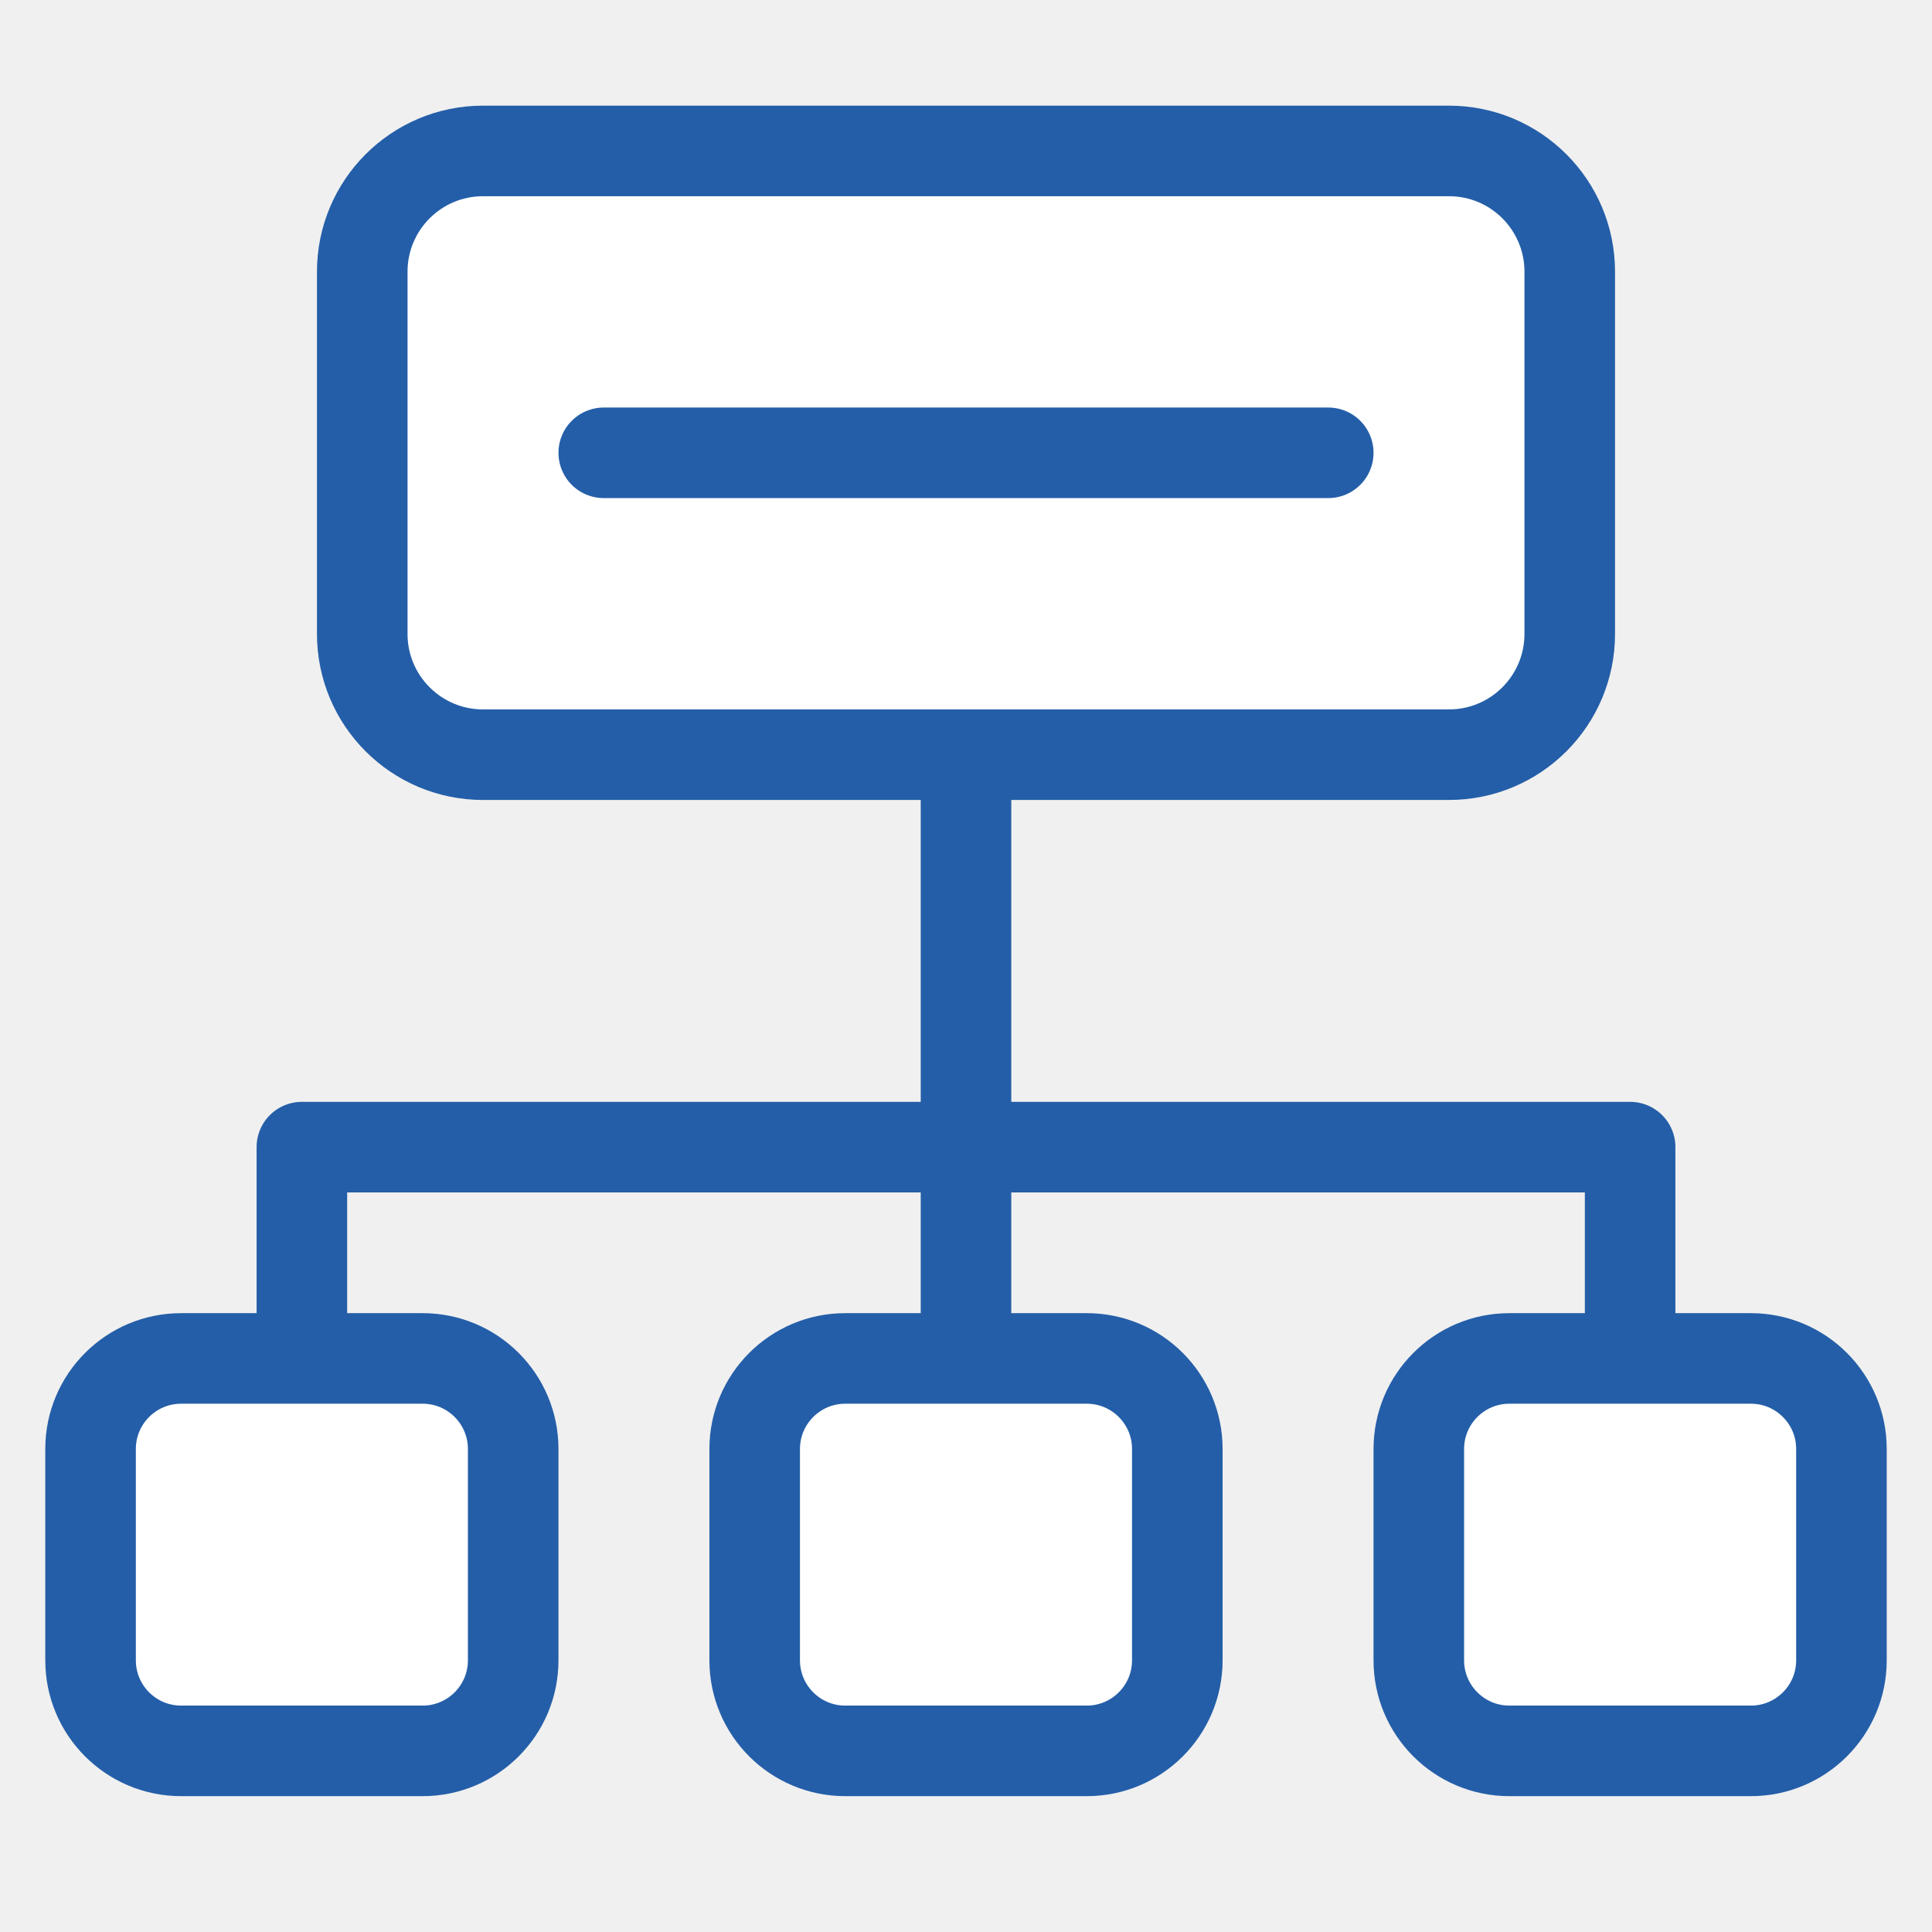
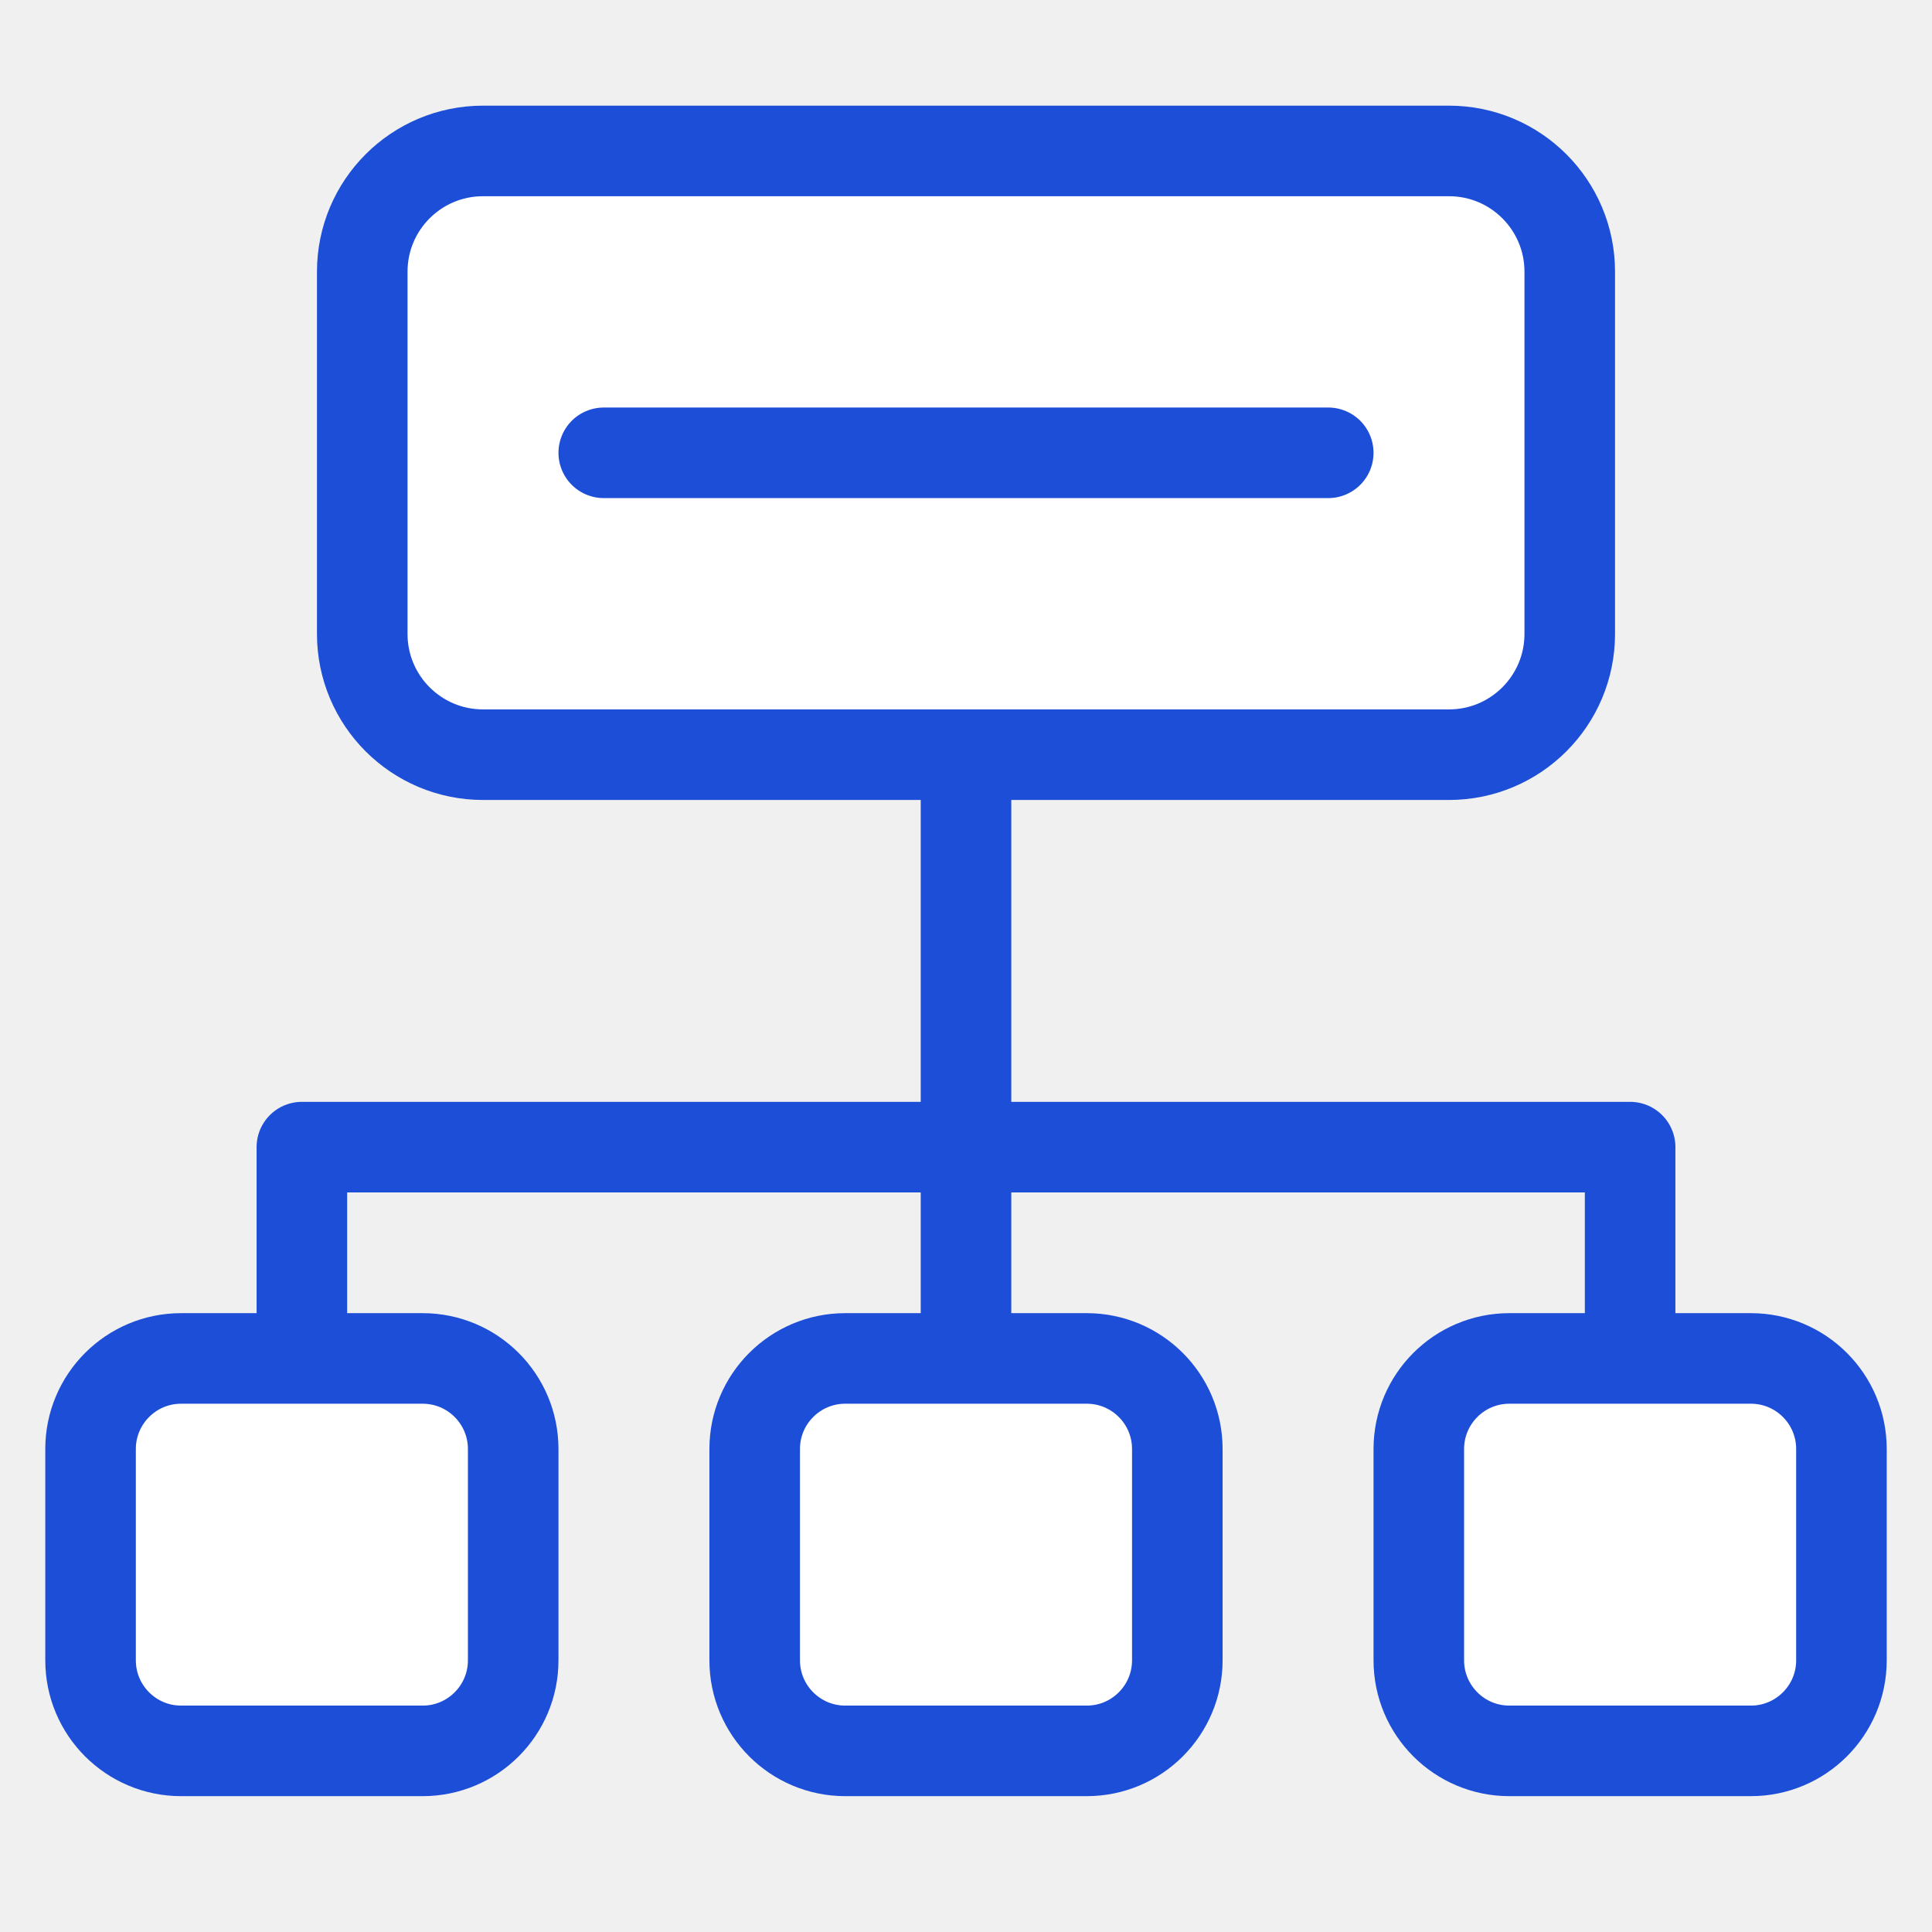
<svg xmlns="http://www.w3.org/2000/svg" width="600" height="600" viewBox="0 0 64 64">
-   <g fill="#FFFFFF" stroke="#245EA8" stroke-width="3" stroke-linecap="round" stroke-linejoin="round">
+   <g fill="#FFFFFF" stroke="#1D4ED8" stroke-width="3" stroke-linecap="round" stroke-linejoin="round">
    <rect x="12" y="5" width="40" height="20" rx="4" />
    <path d="M32 25V38M10 38H54M10 38V45M32 38V45M54 38V45" fill="none" />
    <rect x="3" y="45" width="14" height="13" rx="3" />
    <rect x="25" y="45" width="14" height="13" rx="3" />
    <rect x="47" y="45" width="14" height="13" rx="3" />
    <path d="M20 15H44" />
  </g>
</svg>
